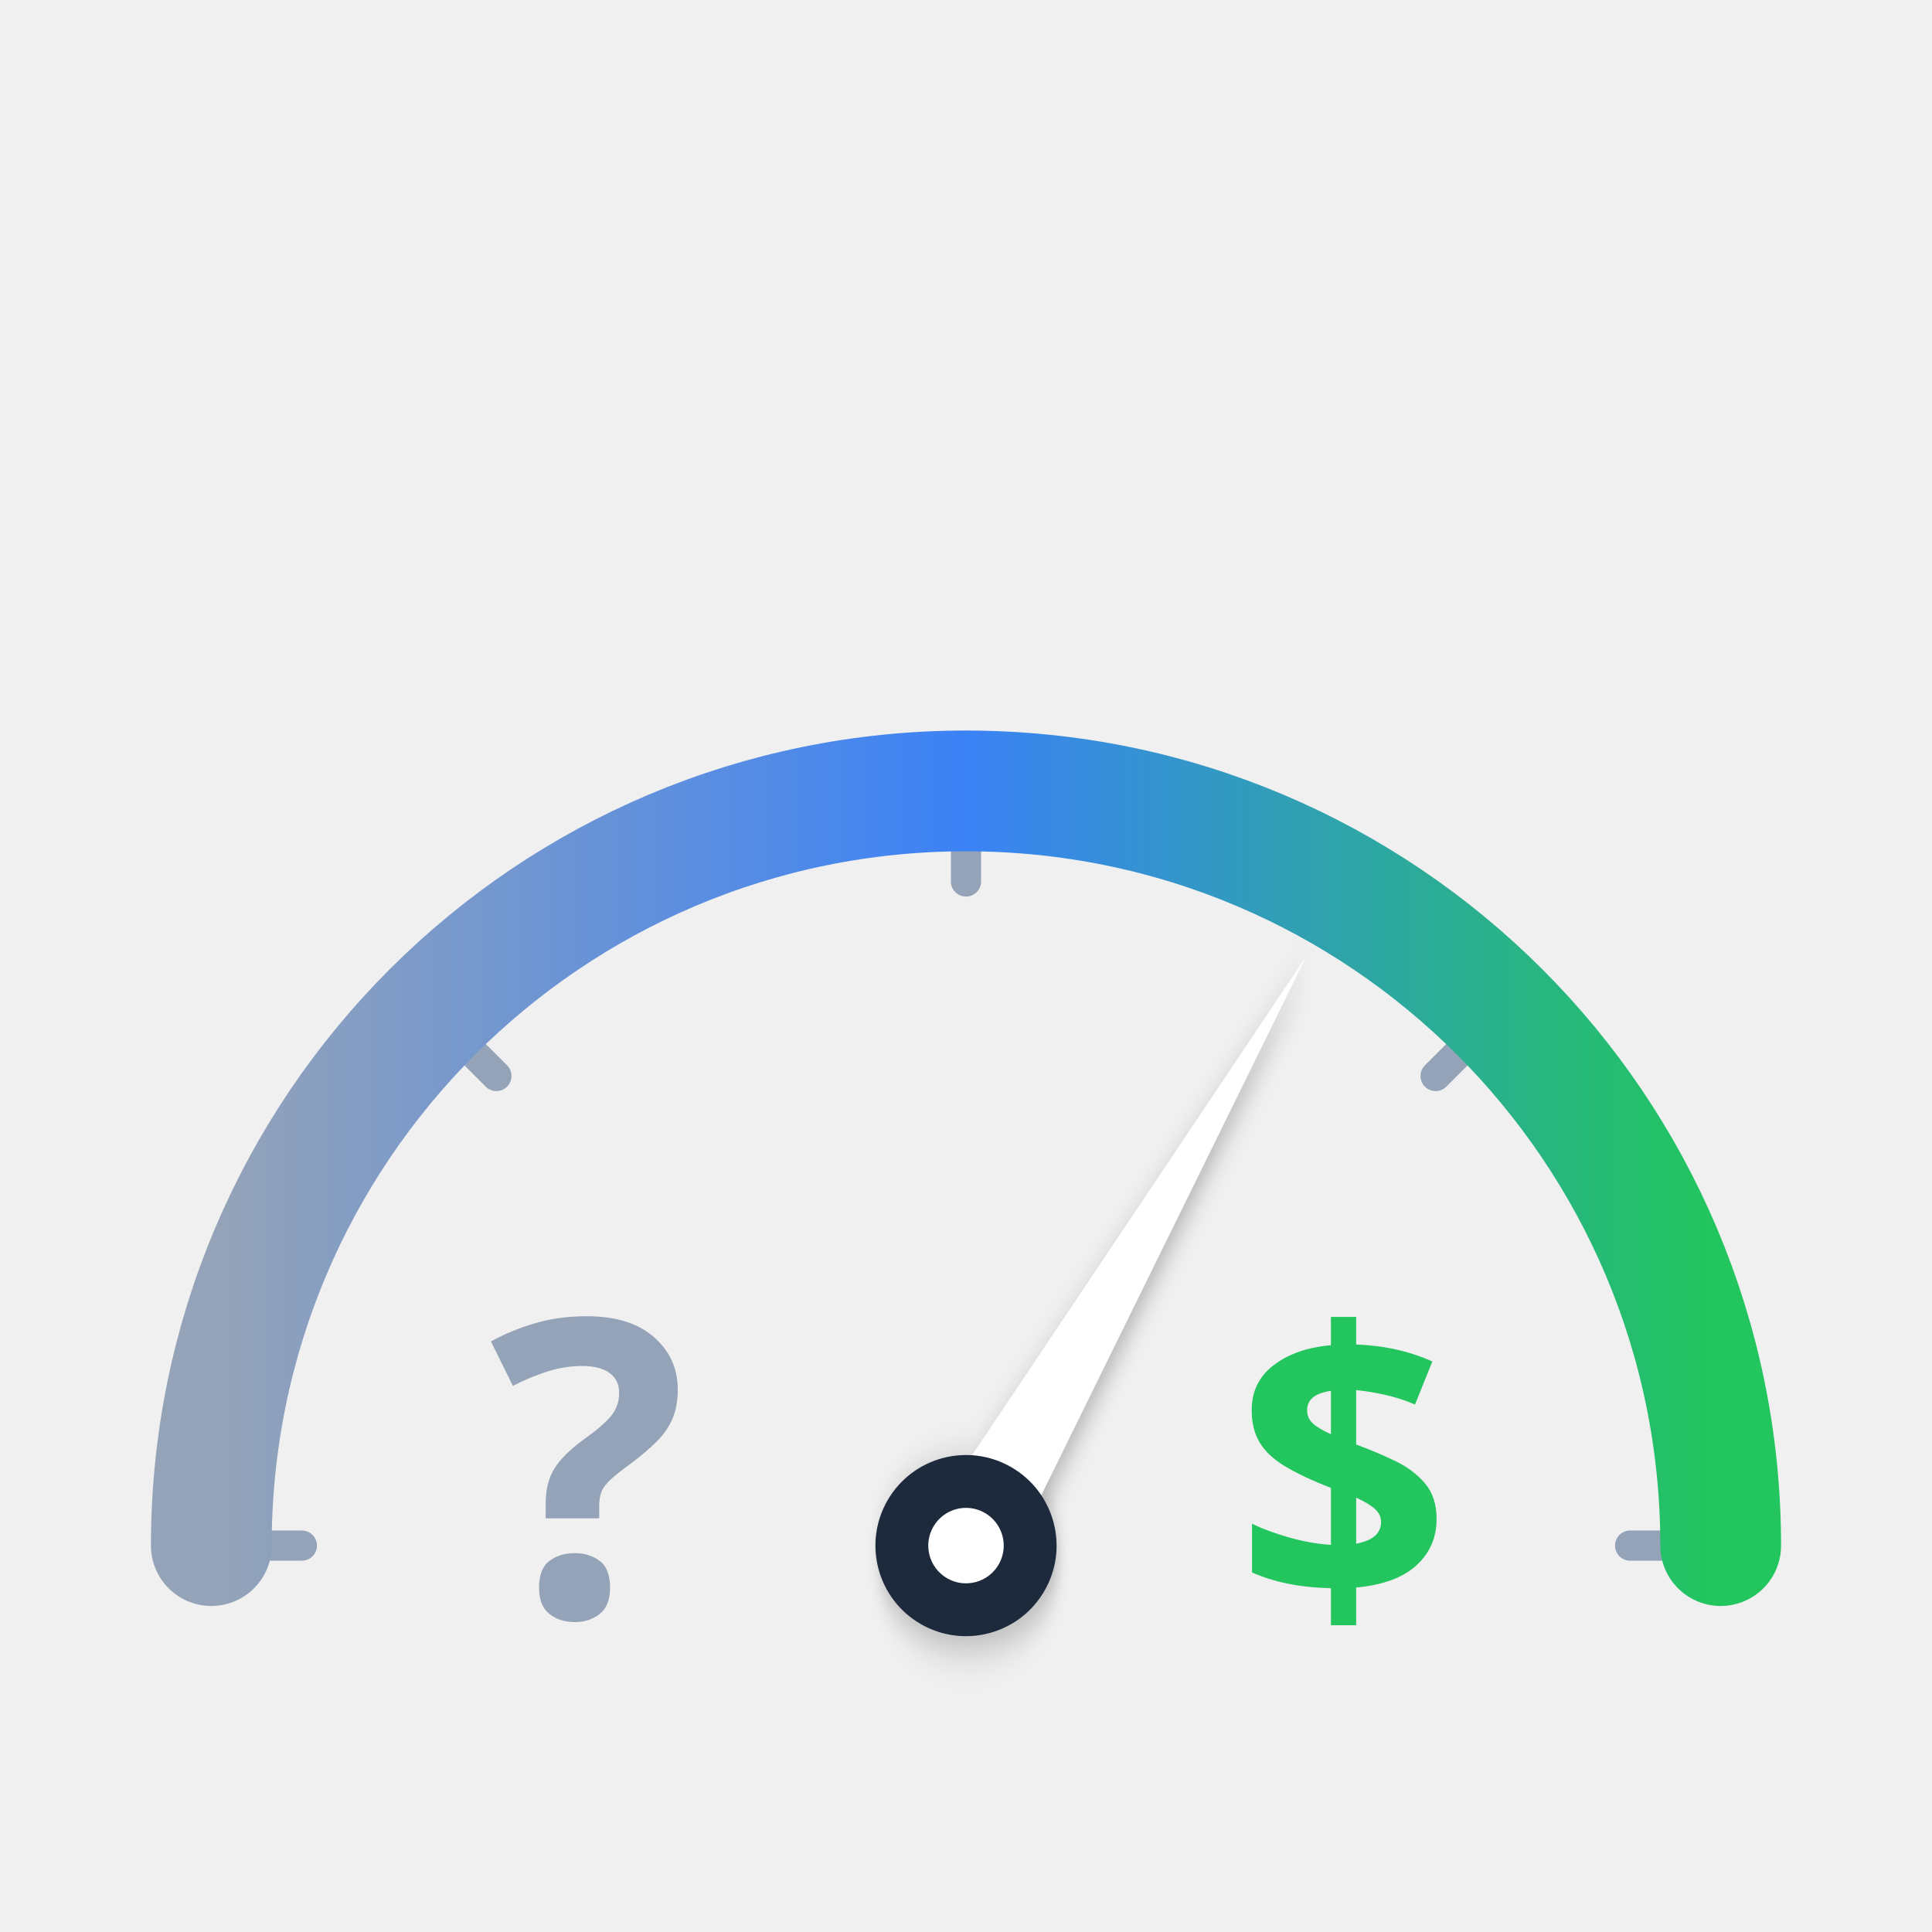
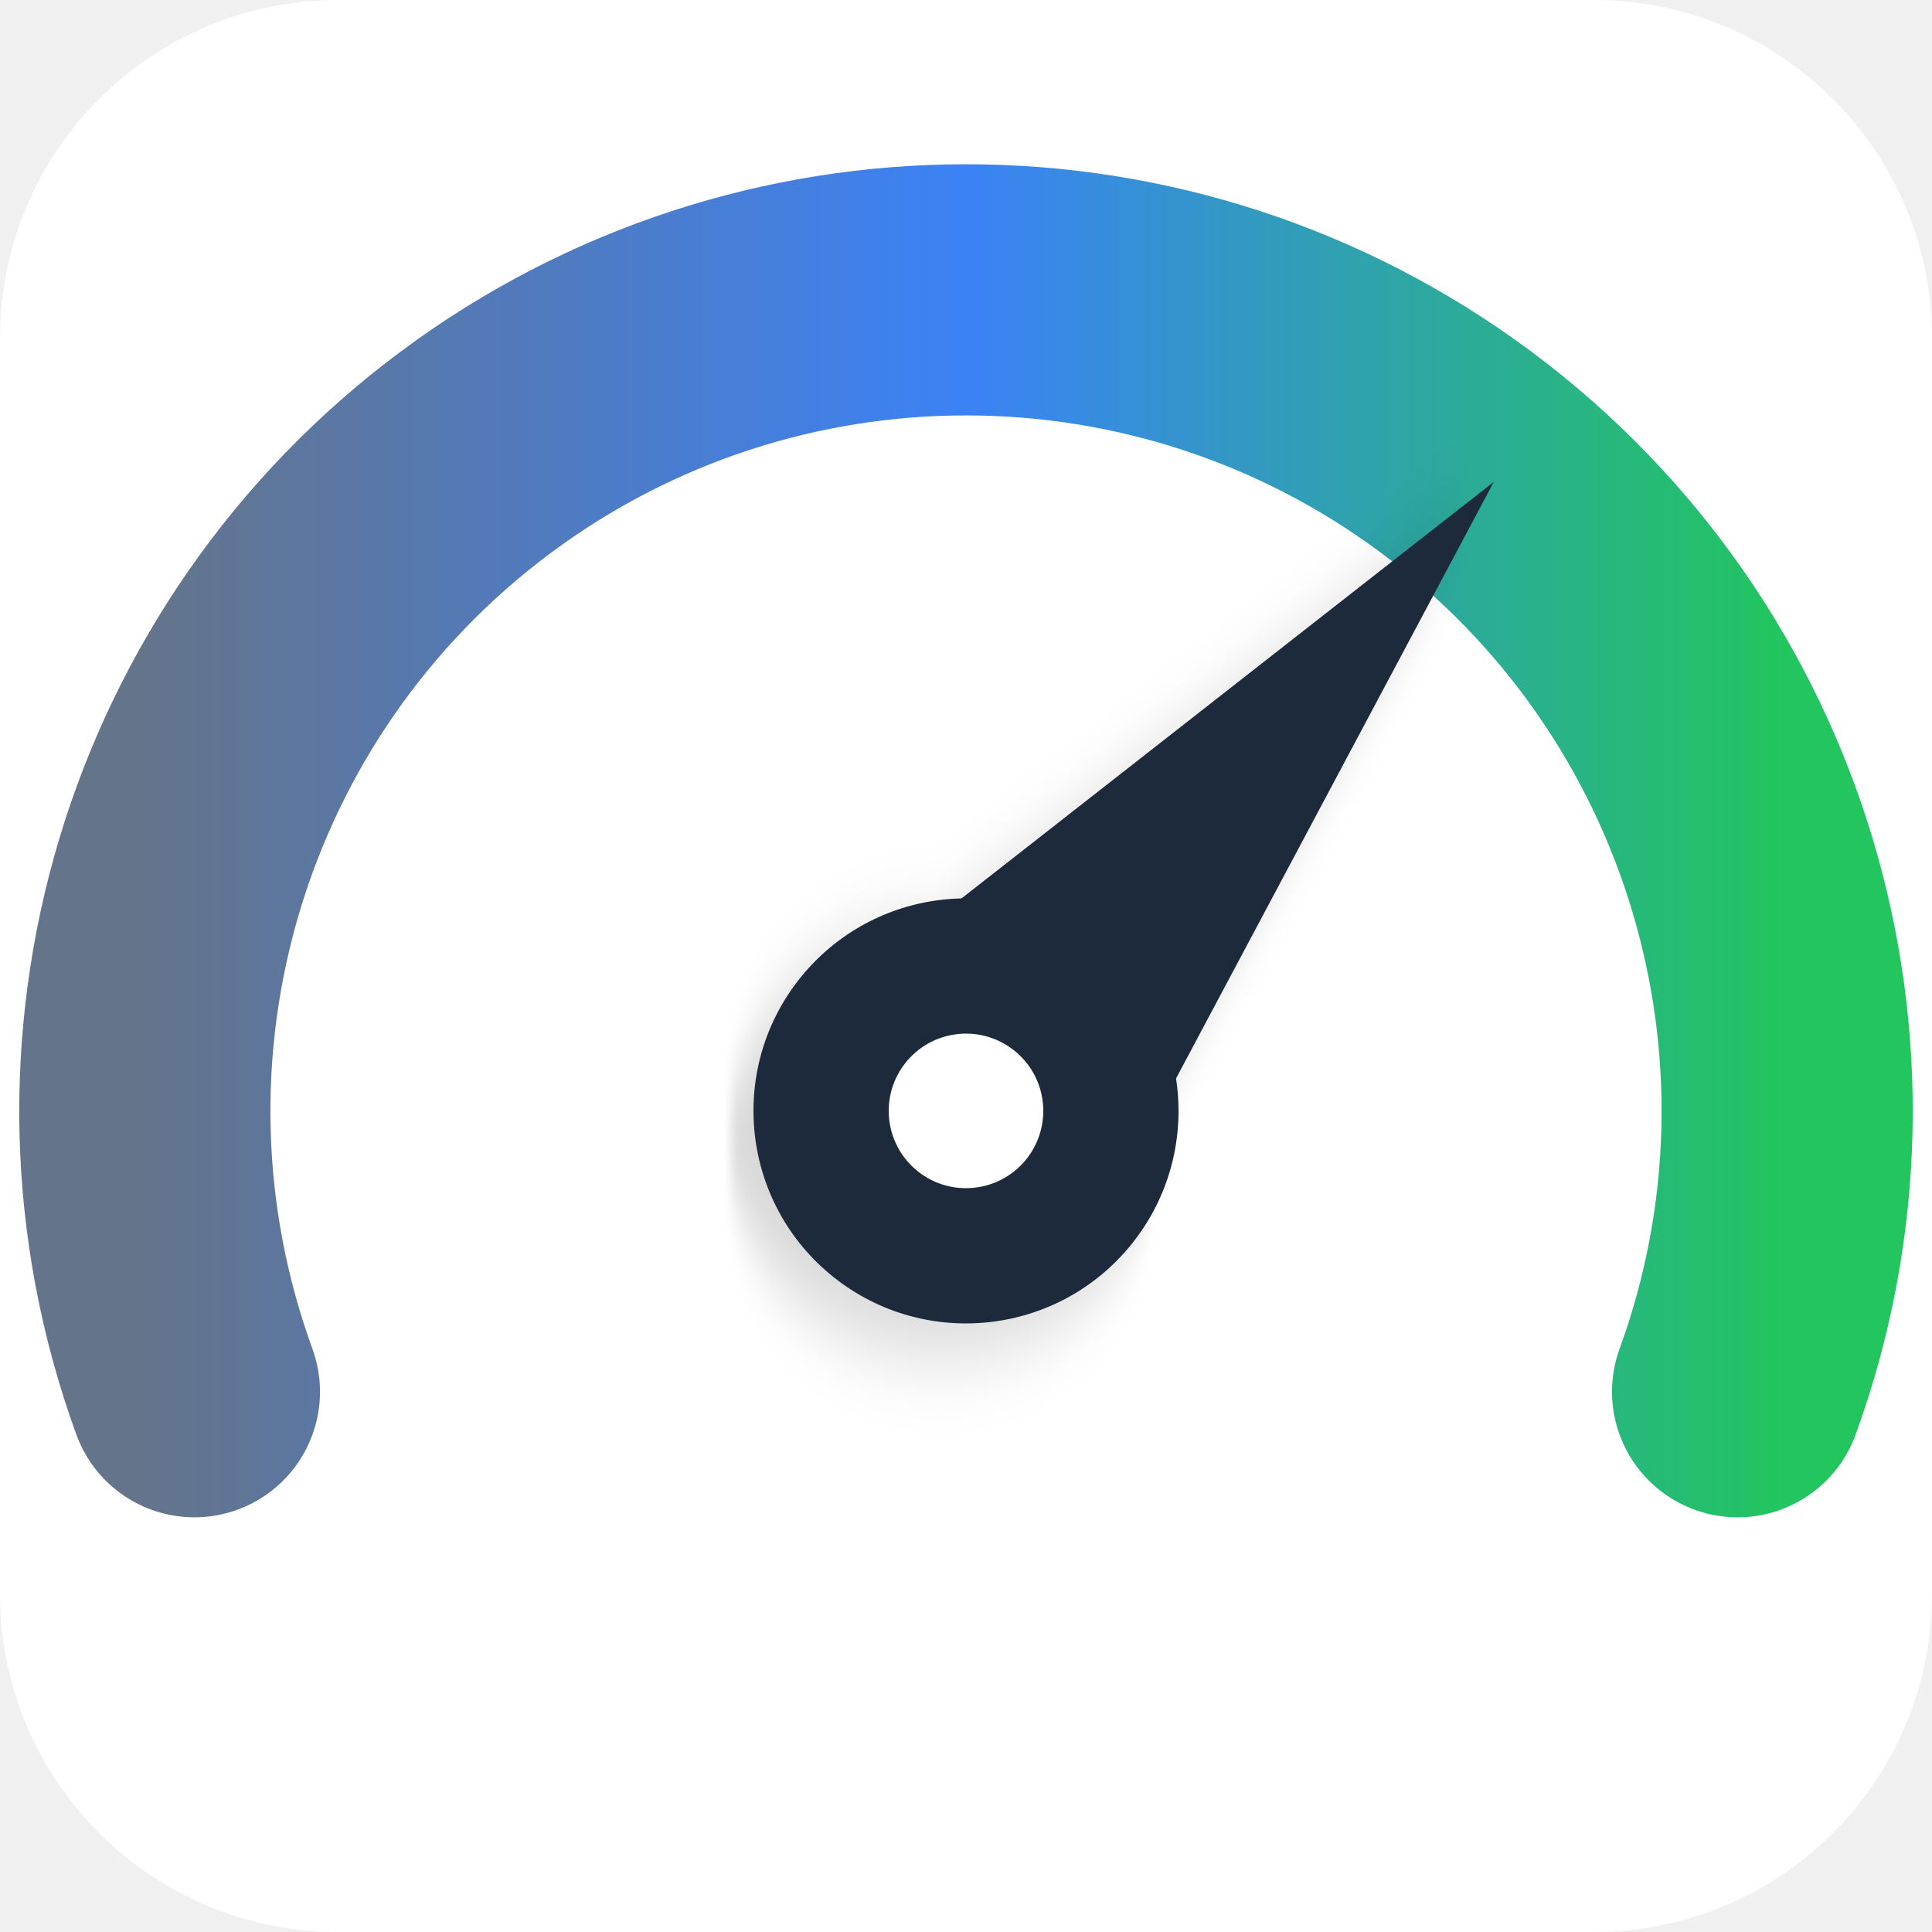
- <svg xmlns="http://www.w3.org/2000/svg" width="256" height="256" viewBox="0 0 256 256" fill="none" style="overflow: visible;">
+ <svg xmlns="http://www.w3.org/2000/svg" width="200" height="200" viewBox="0 0 200 200" fill="none">
  <defs>
    <linearGradient id="iconGradient" x1="0%" y1="0%" x2="100%" y2="0%">
-       <stop offset="0%" stop-color="#94a3b8" />
+       <stop offset="0%" stop-color="#64748b" />
      <stop offset="50%" stop-color="#3B82F6" />
      <stop offset="100%" stop-color="#22c55e" />
    </linearGradient>
    <filter id="iconShadow" x="-50%" y="-50%" width="200%" height="200%">
-       <feDropShadow dx="1" dy="1" stdDeviation="2" flood-color="#000" flood-opacity="0.25" />
+       <feDropShadow dx="0" dy="4" stdDeviation="3" flood-color="#000" flood-opacity="0.15" />
    </filter>
  </defs>
-   <line x1="40" y1="204.8" x2="28" y2="204.8" stroke="#94a3b8" stroke-width="4" stroke-linecap="round" />
-   <line x1="65.775" y1="142.575" x2="57.289" y2="134.089" stroke="#94a3b8" stroke-width="4" stroke-linecap="round" />
-   <line x1="128" y1="116.8" x2="128" y2="104.8" stroke="#94a3b8" stroke-width="4" stroke-linecap="round" />
-   <line x1="190.225" y1="142.575" x2="198.711" y2="134.089" stroke="#94a3b8" stroke-width="4" stroke-linecap="round" />
-   <line x1="216" y1="204.8" x2="228" y2="204.8" stroke="#94a3b8" stroke-width="4" stroke-linecap="round" />
-   <g>
-     <text x="78" y="194.8" fill="#94a3b8" font-size="55" font-weight="900" font-family="sans-serif" text-anchor="middle" dominant-baseline="middle" style="user-select: none;">?</text>
-     <text x="178" y="194.8" fill="#22c55e" font-size="50" font-weight="900" font-family="sans-serif" text-anchor="middle" dominant-baseline="middle" style="user-select: none;">$</text>
-   </g>
-   <path d="M 28 204.8 A 100 100 0 0 1 228 204.8" stroke="url(#iconGradient)" stroke-width="16" stroke-linecap="round" />
-   <g transform="rotate(30, 128, 204.8)" filter="url(#iconShadow)">
-     <g transform="translate(128, 204.8)">
-       <path d="M -6 0 L 0 -90 L 6 0 Z" fill="#ffffff" />
-       <circle cx="0" cy="0" r="12" fill="#1e293b" />
-       <circle cx="0" cy="0" r="5" fill="white" />
-     </g>
+   <rect width="200" height="200" rx="35" fill="#ffffff" />
+   <path d="M 20.125 144.072 A 85 85 0 1 1 179.875 144.072" stroke="url(#iconGradient)" stroke-width="26" stroke-linecap="round" />
+   <g transform="translate(100,115) rotate(40)" filter="url(#iconShadow)">
+     <path d="M -18 0 L 0 -85 L 18 0 Z" fill="#1e293b" />
+     <circle r="22" fill="#1e293b" />
+     <circle r="8" fill="#ffffff" />
  </g>
</svg>
